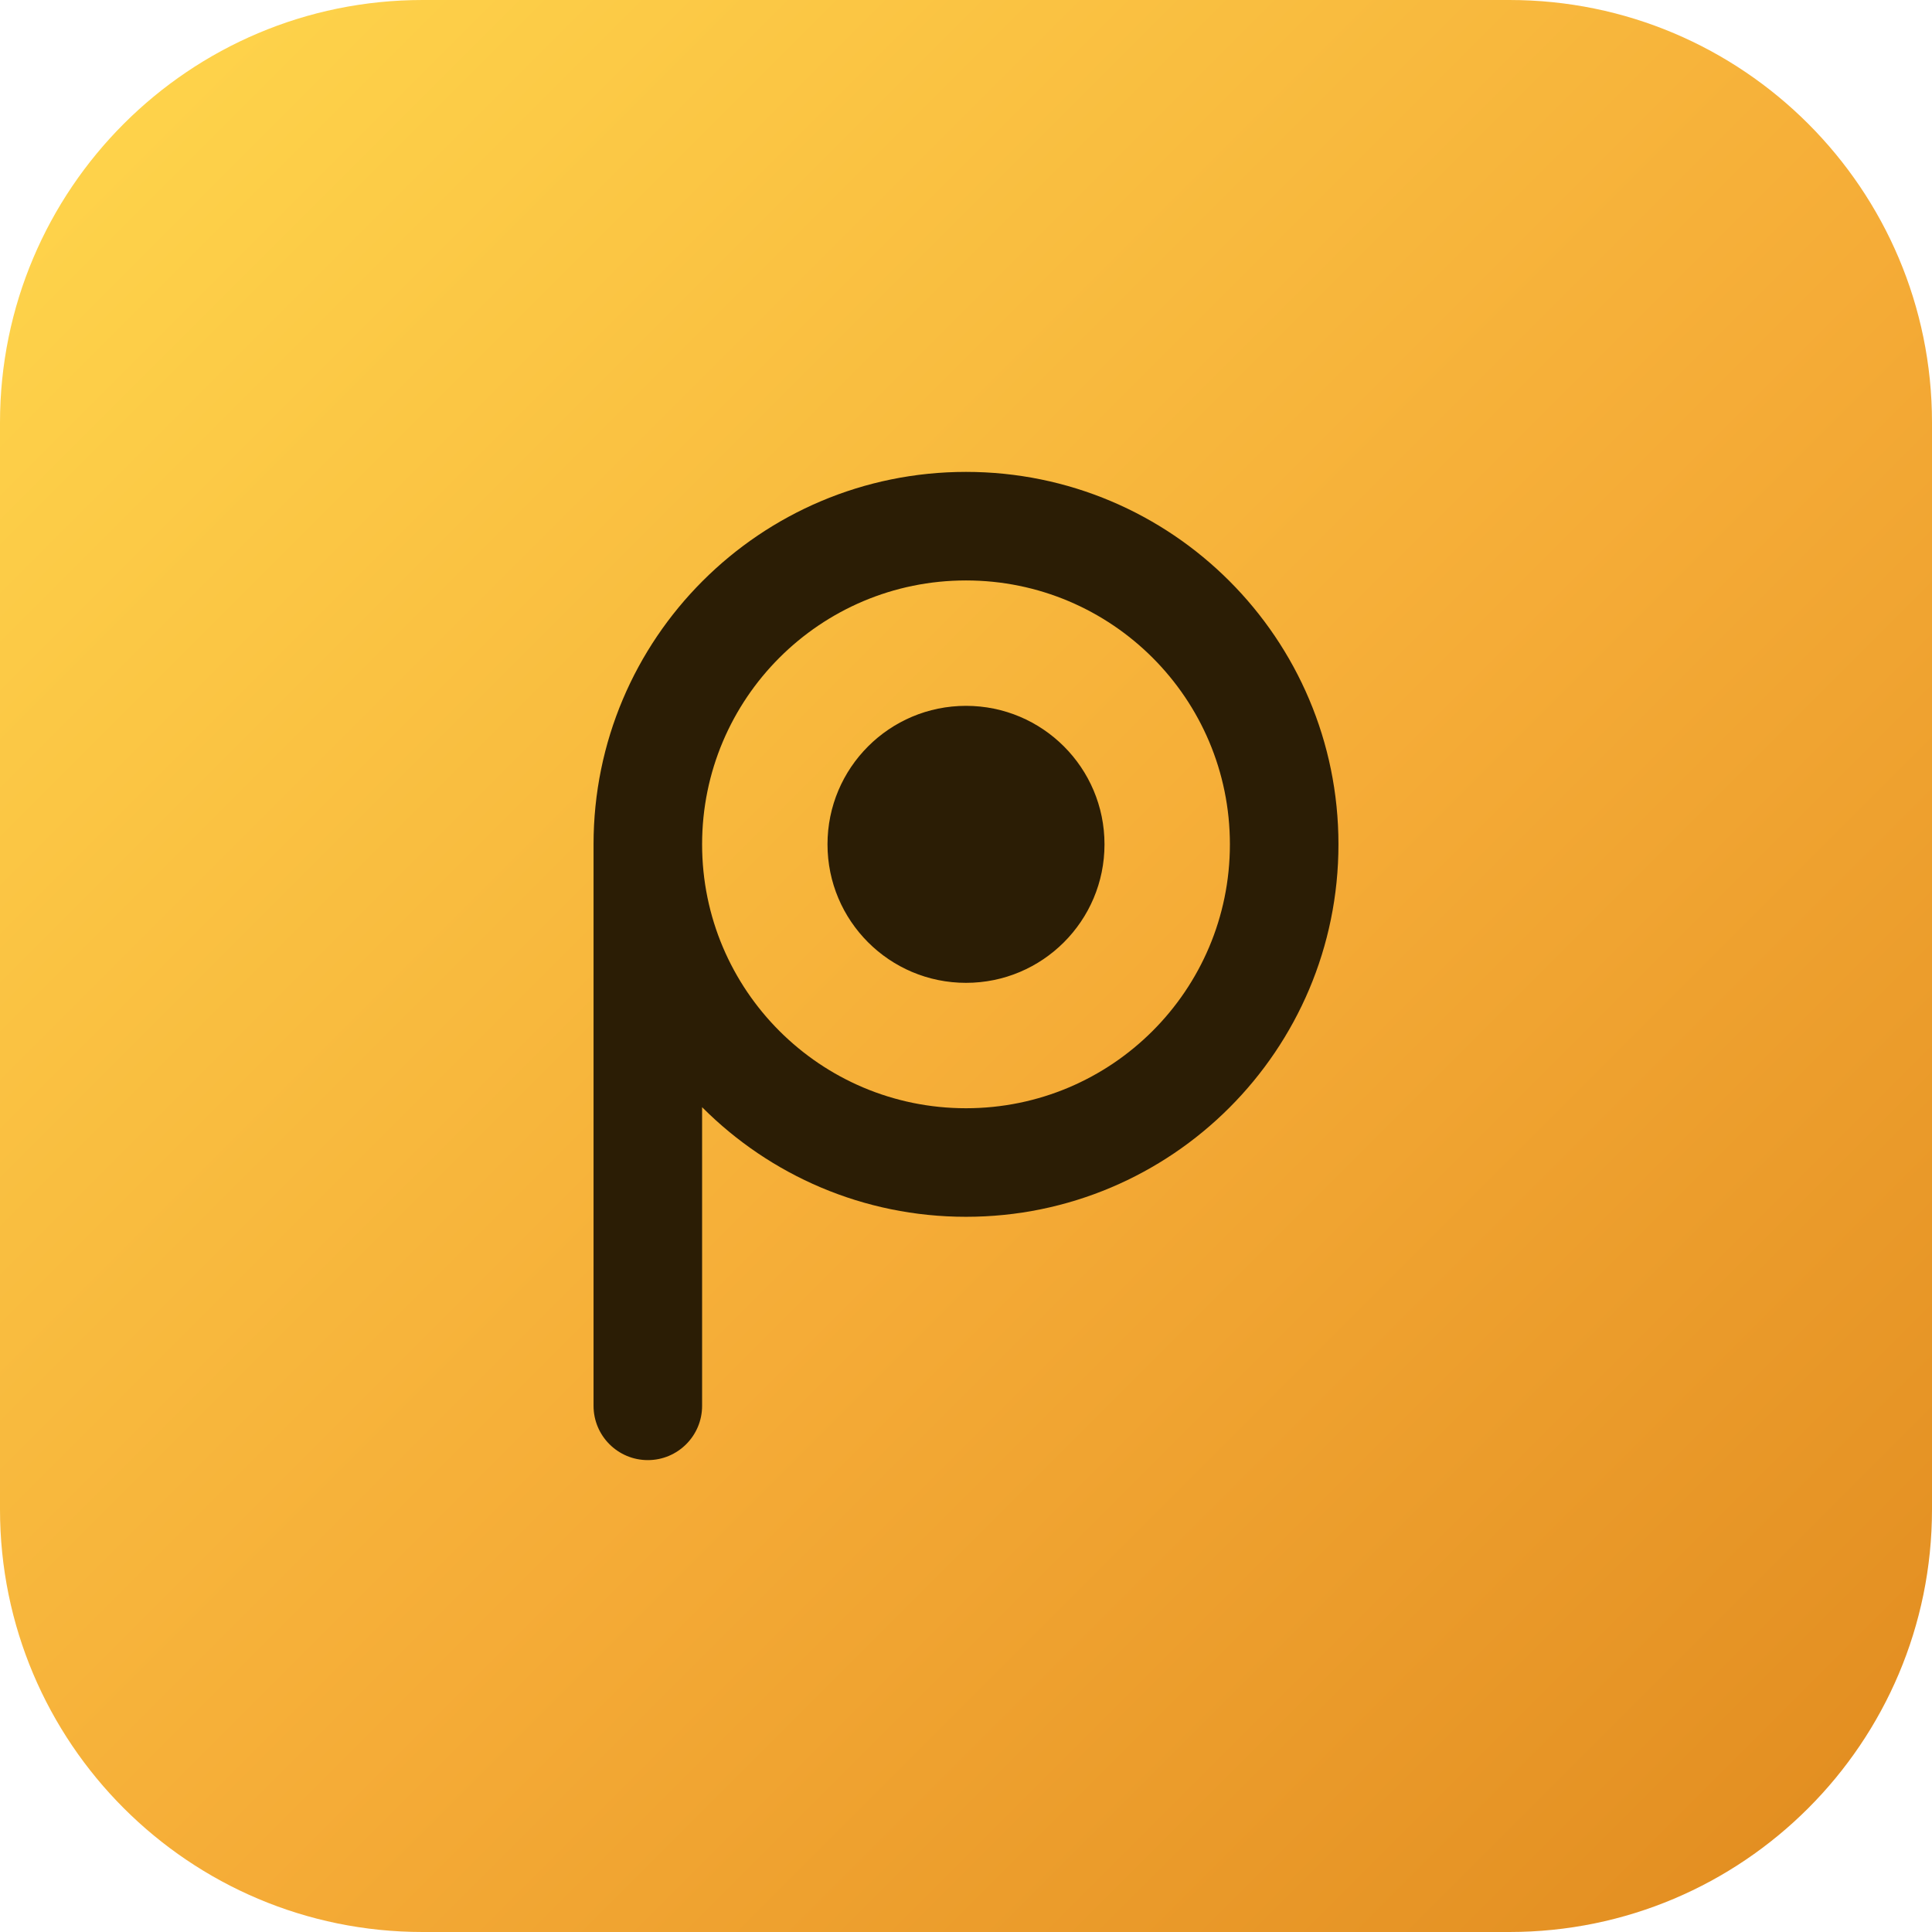
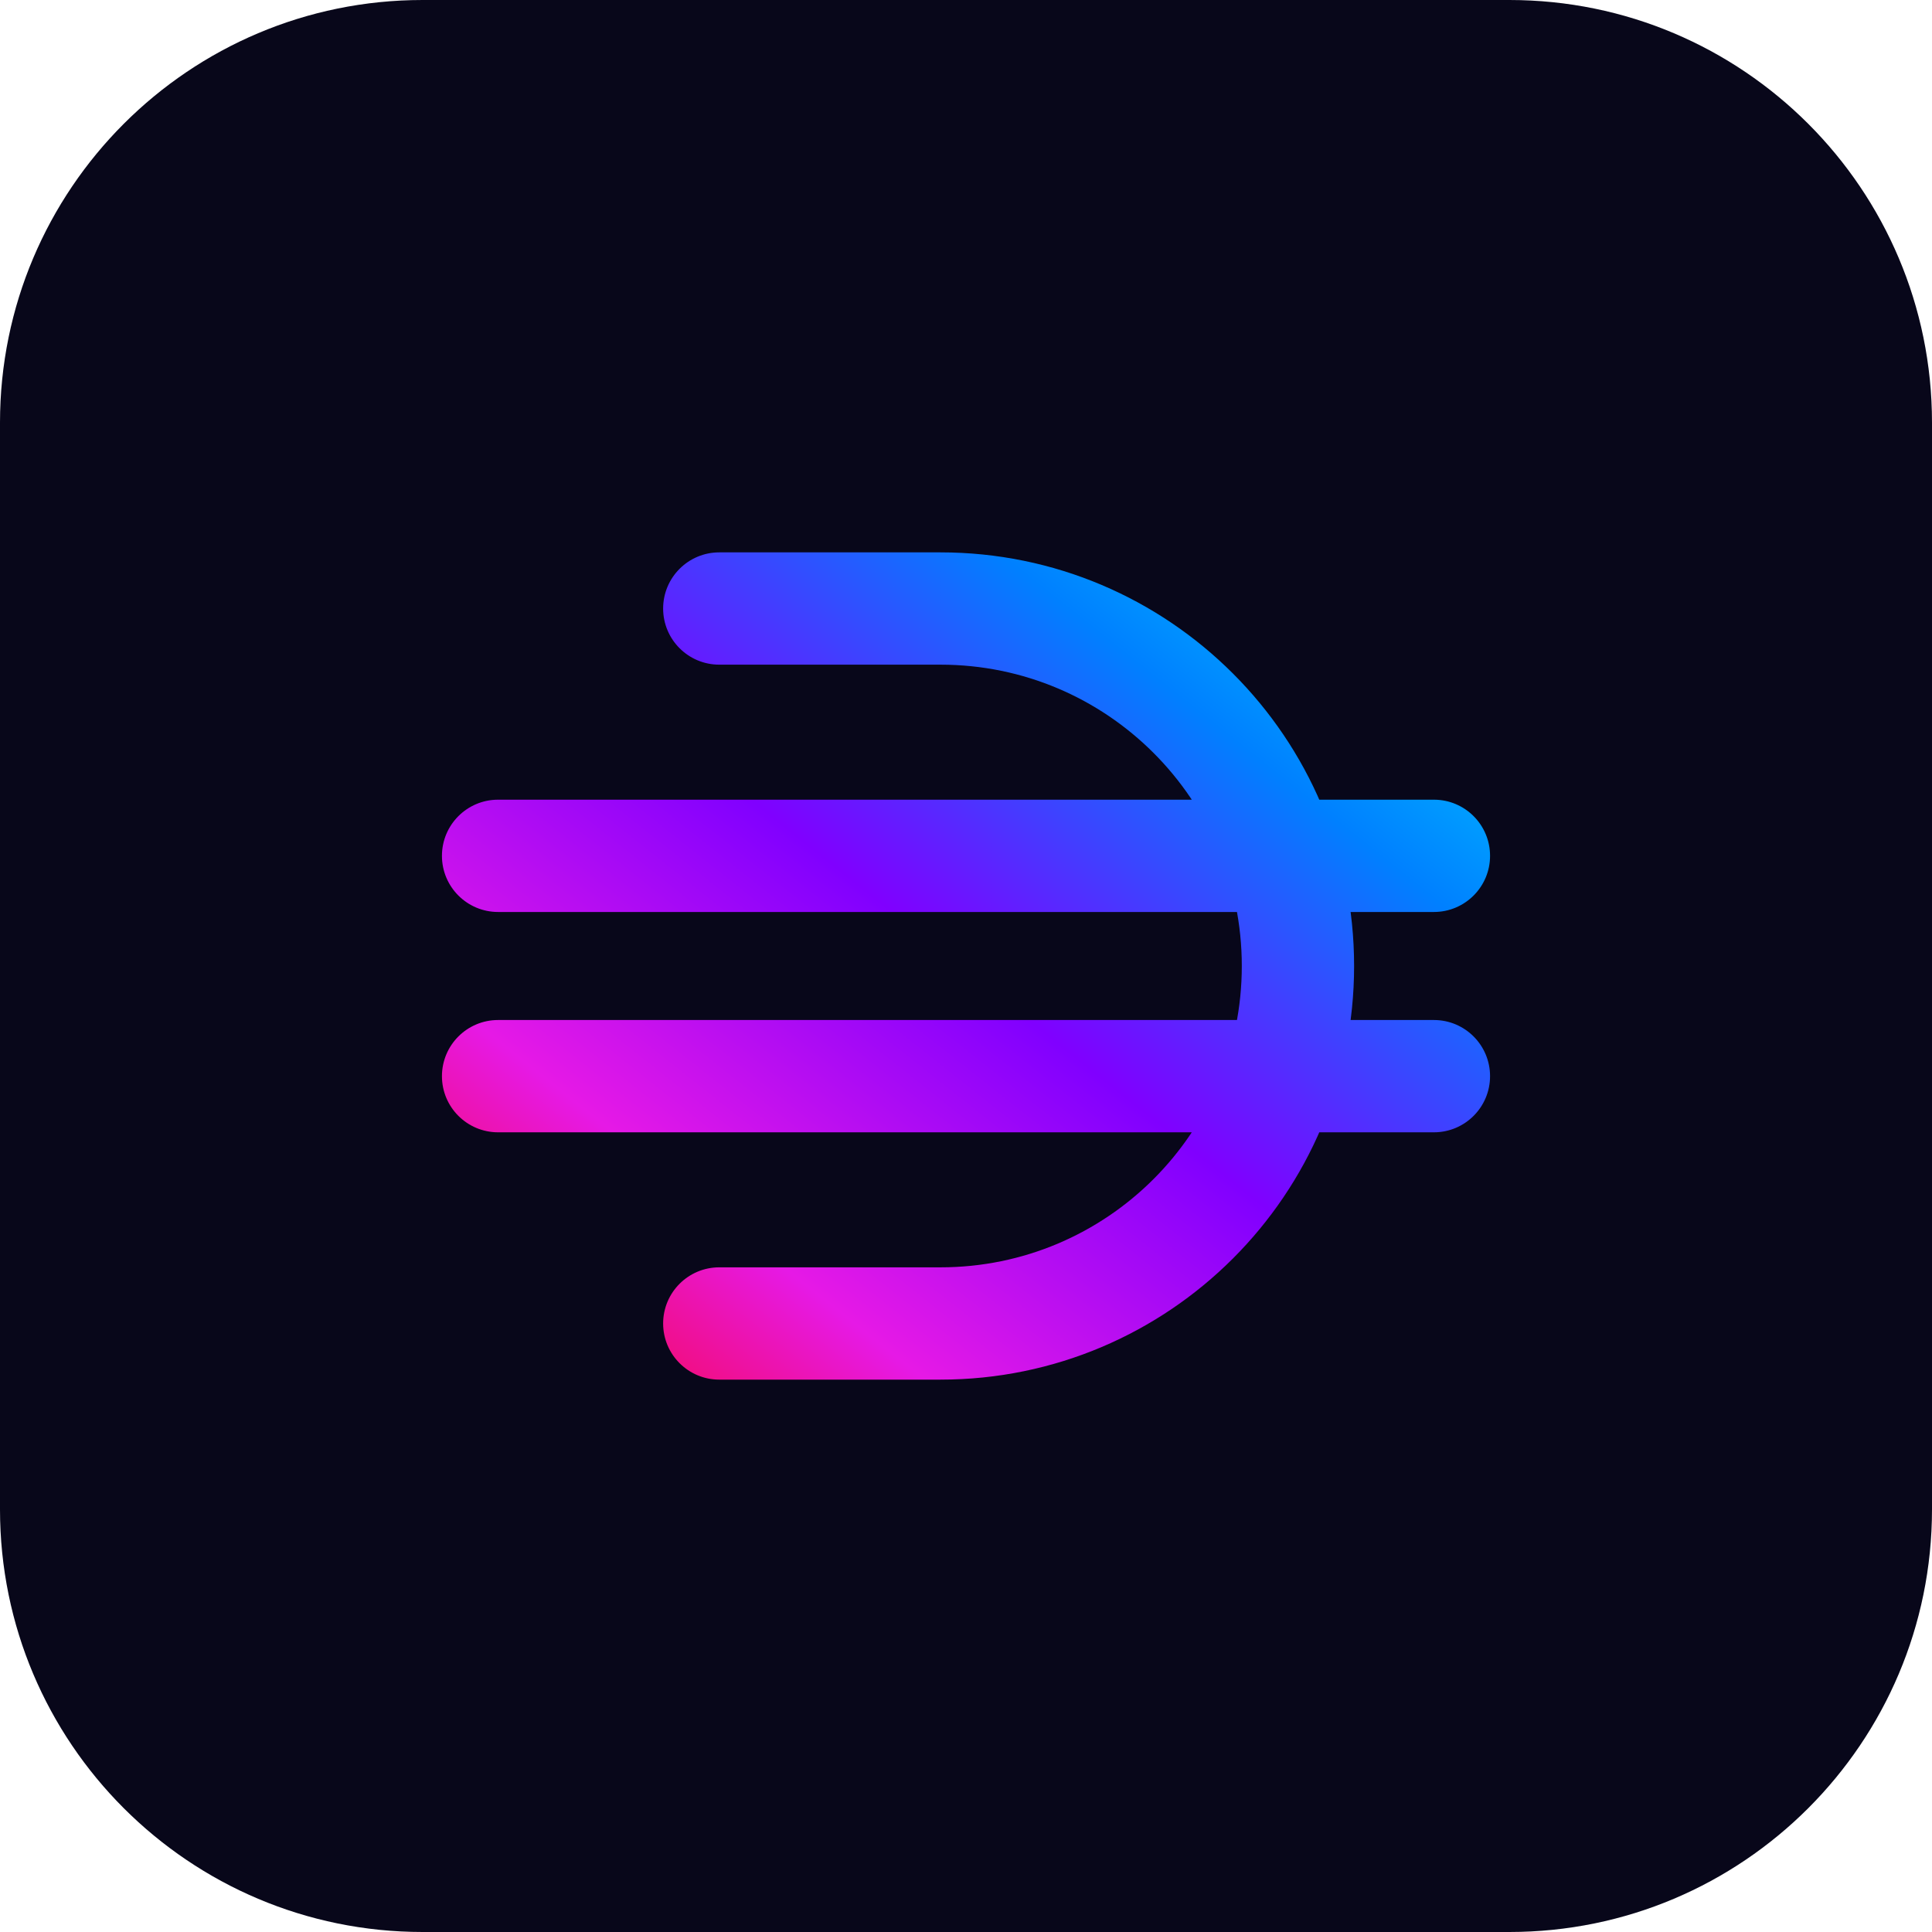
<svg xmlns="http://www.w3.org/2000/svg" viewBox="0 0 64 64">
  <defs>
-     <linearGradient id="tile" x1="0" y1="0" x2="1" y2="1">
-       <stop offset="0" stop-color="#FFD84D" />
-       <stop offset="0.55" stop-color="#F5AC37" />
-       <stop offset="1" stop-color="#E08A1E" />
+     <linearGradient id="pdai" gradientUnits="userSpaceOnUse" x1="56" y1="4" x2="10" y2="62">
+       <stop offset="0" stop-color="#00EAFF" />
+       <stop offset="0.25" stop-color="#0080FF" />
+       <stop offset="0.5" stop-color="#8000FF" />
+       <stop offset="0.75" stop-color="#E619E6" />
+       <stop offset="1" stop-color="#FF0000" />
    </linearGradient>
  </defs>
-   <rect width="64" height="64" rx="14" fill="url(#tile)" />
-   <path fill="#2B1D05" transform="translate(32 32) scale(0.62) translate(-32 -32)" d="M12.1 25.5A19.9 19.9 0 1 1 51.9 25.5A19.9 19.9 0 1 1 12.1 25.5ZM17.9 25.5A14.1 14.1 0 1 0 46.1 25.5A14.1 14.1 0 1 0 17.9 25.5ZM17.9 25.5L17.9 55.5A2.9 2.9 0 0 1 12.1 55.5L12.1 25.5A2.9 2.9 0 0 1 17.9 25.5ZM24.6 25.5A7.4 7.4 0 1 1 39.4 25.5A7.4 7.4 0 1 1 24.6 25.5Z" />
+   <rect width="64" height="64" rx="14" fill="#08071A" />
+   <path fill="url(#pdai)" transform="translate(32 32) scale(0.62) translate(-32 -32)" d="M18.818 9.9H30.636A22.1 22.1 0 0 1 30.636 54.1H18.818A3 3 0 0 1 18.818 48.1H30.636A16.1 16.1 0 0 0 30.636 15.9H18.818A3 3 0 0 1 18.818 9.9ZM7 23.114H57A3 3 0 0 1 57 29.114H7A3 3 0 0 1 7 23.114ZM7 34.886H57A3 3 0 0 1 57 40.886H7A3 3 0 0 1 7 34.886Z" />
</svg>
